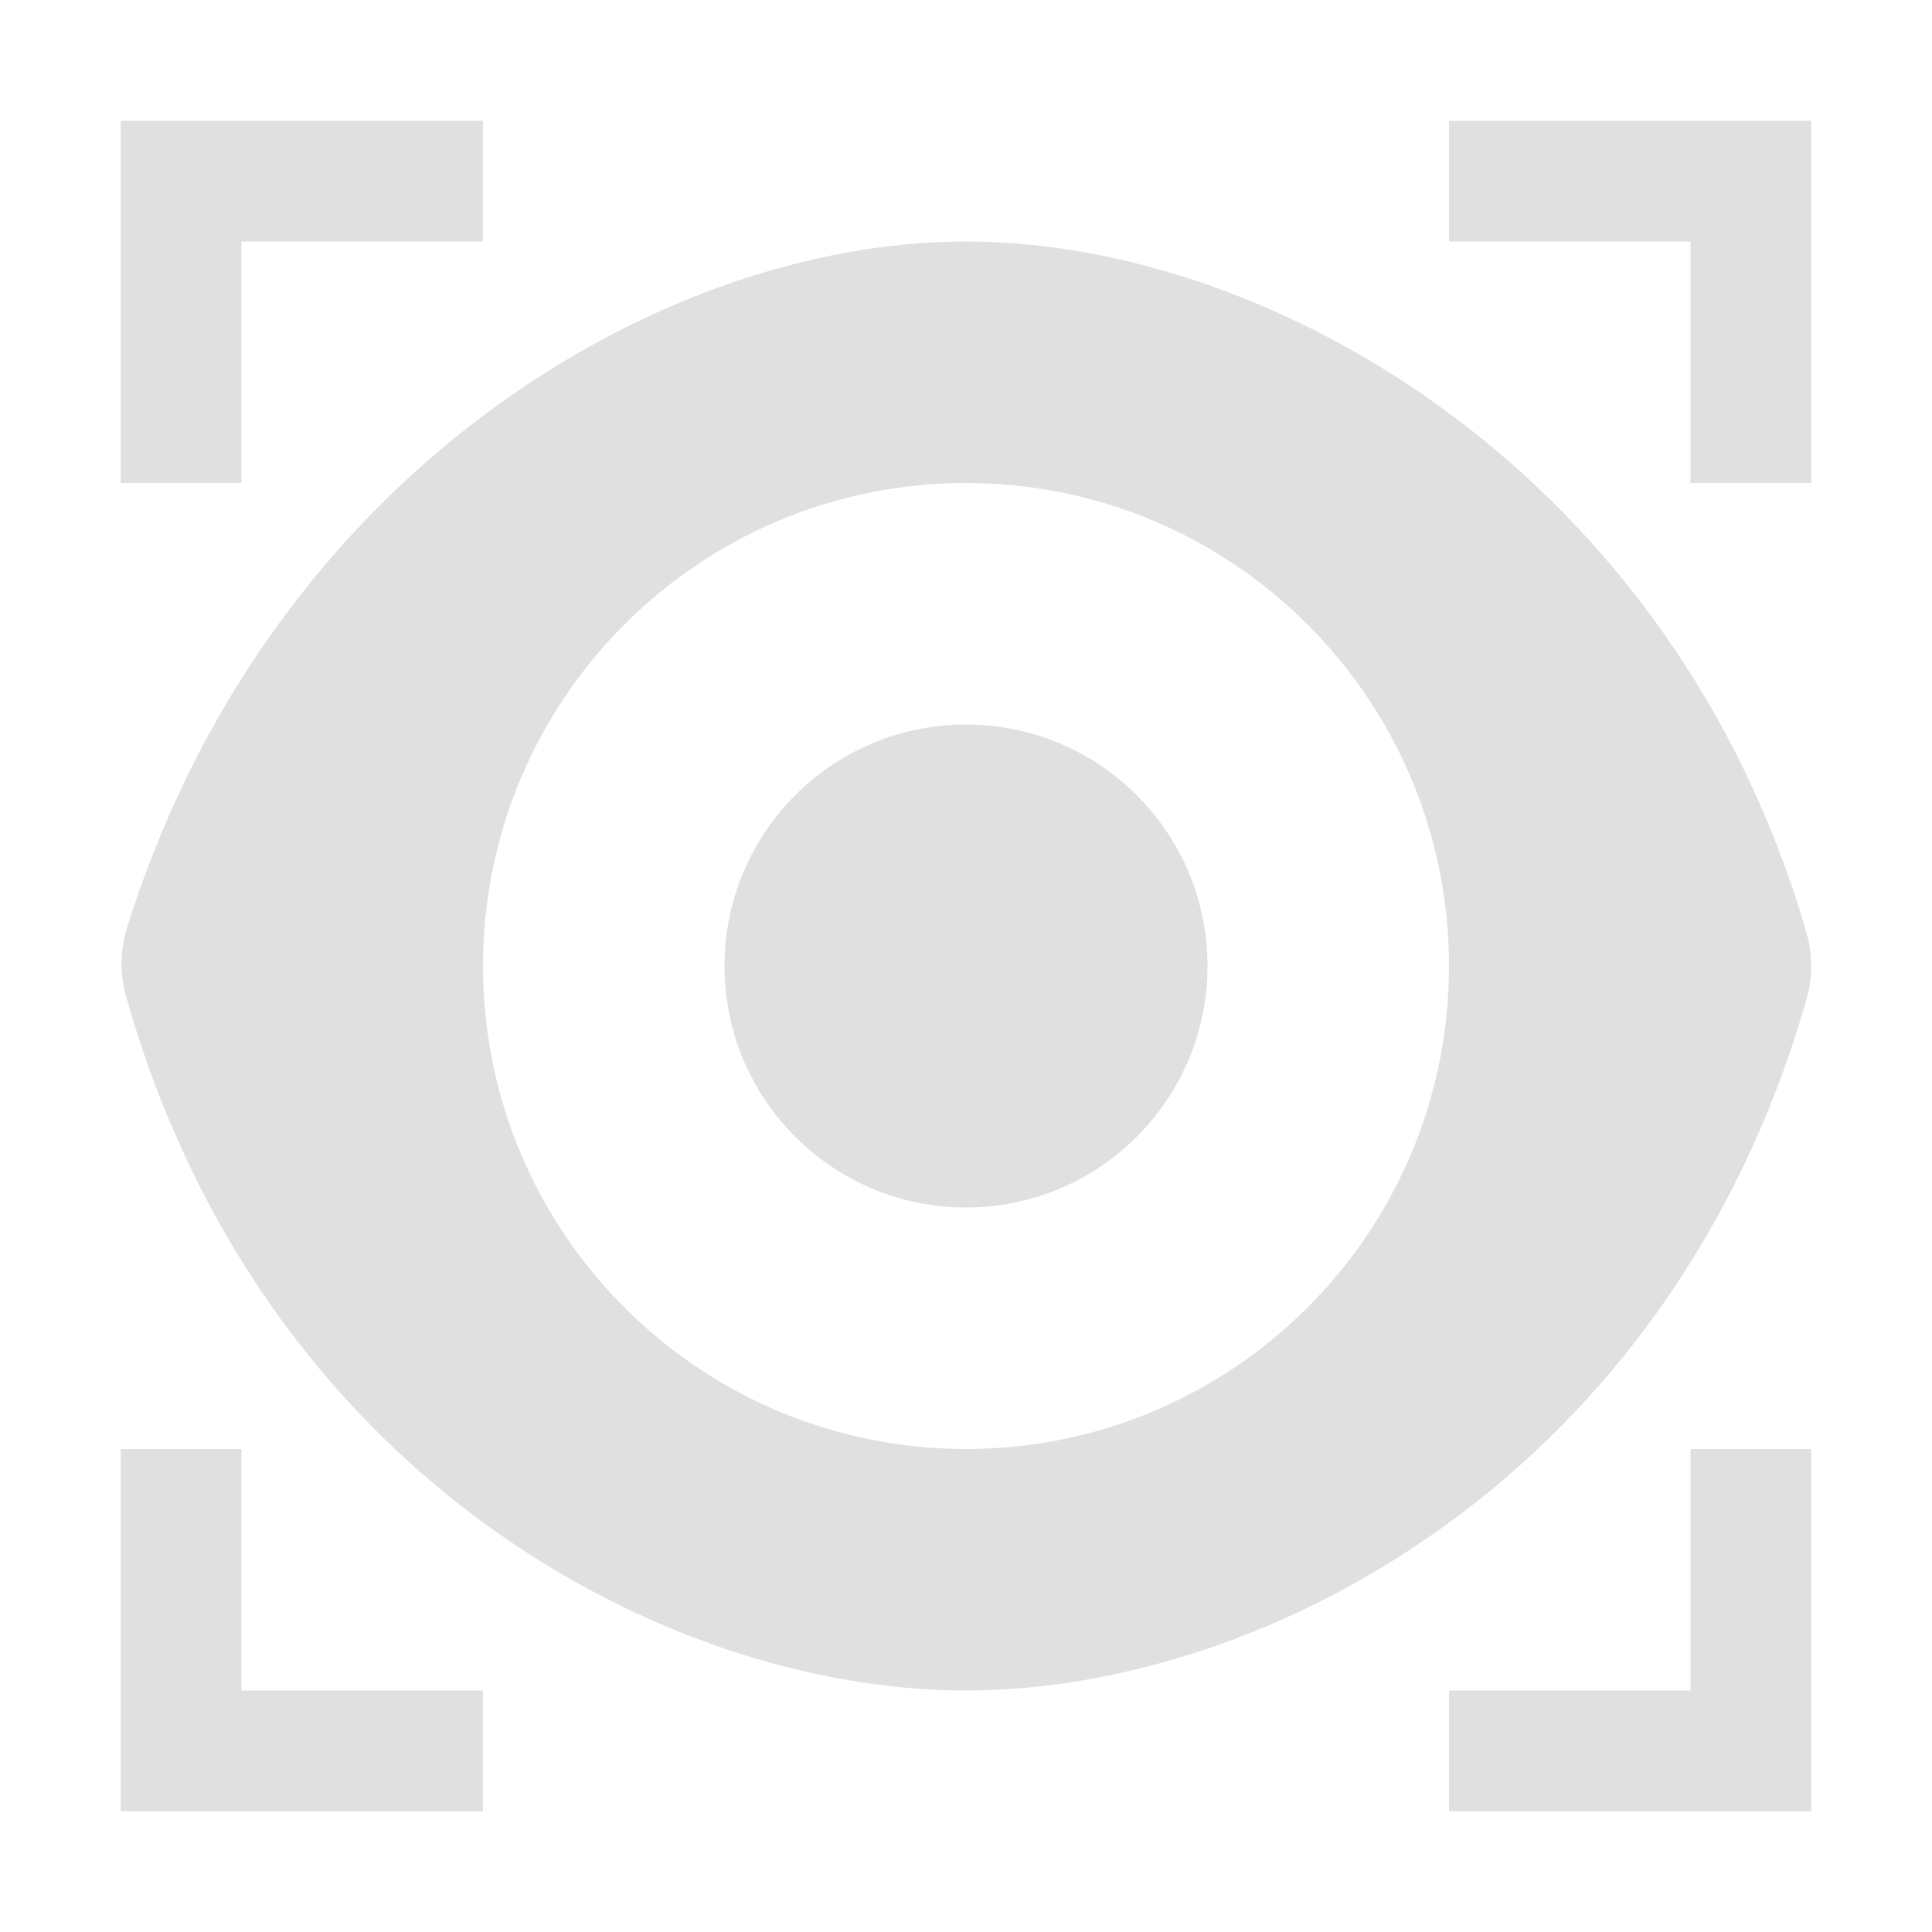
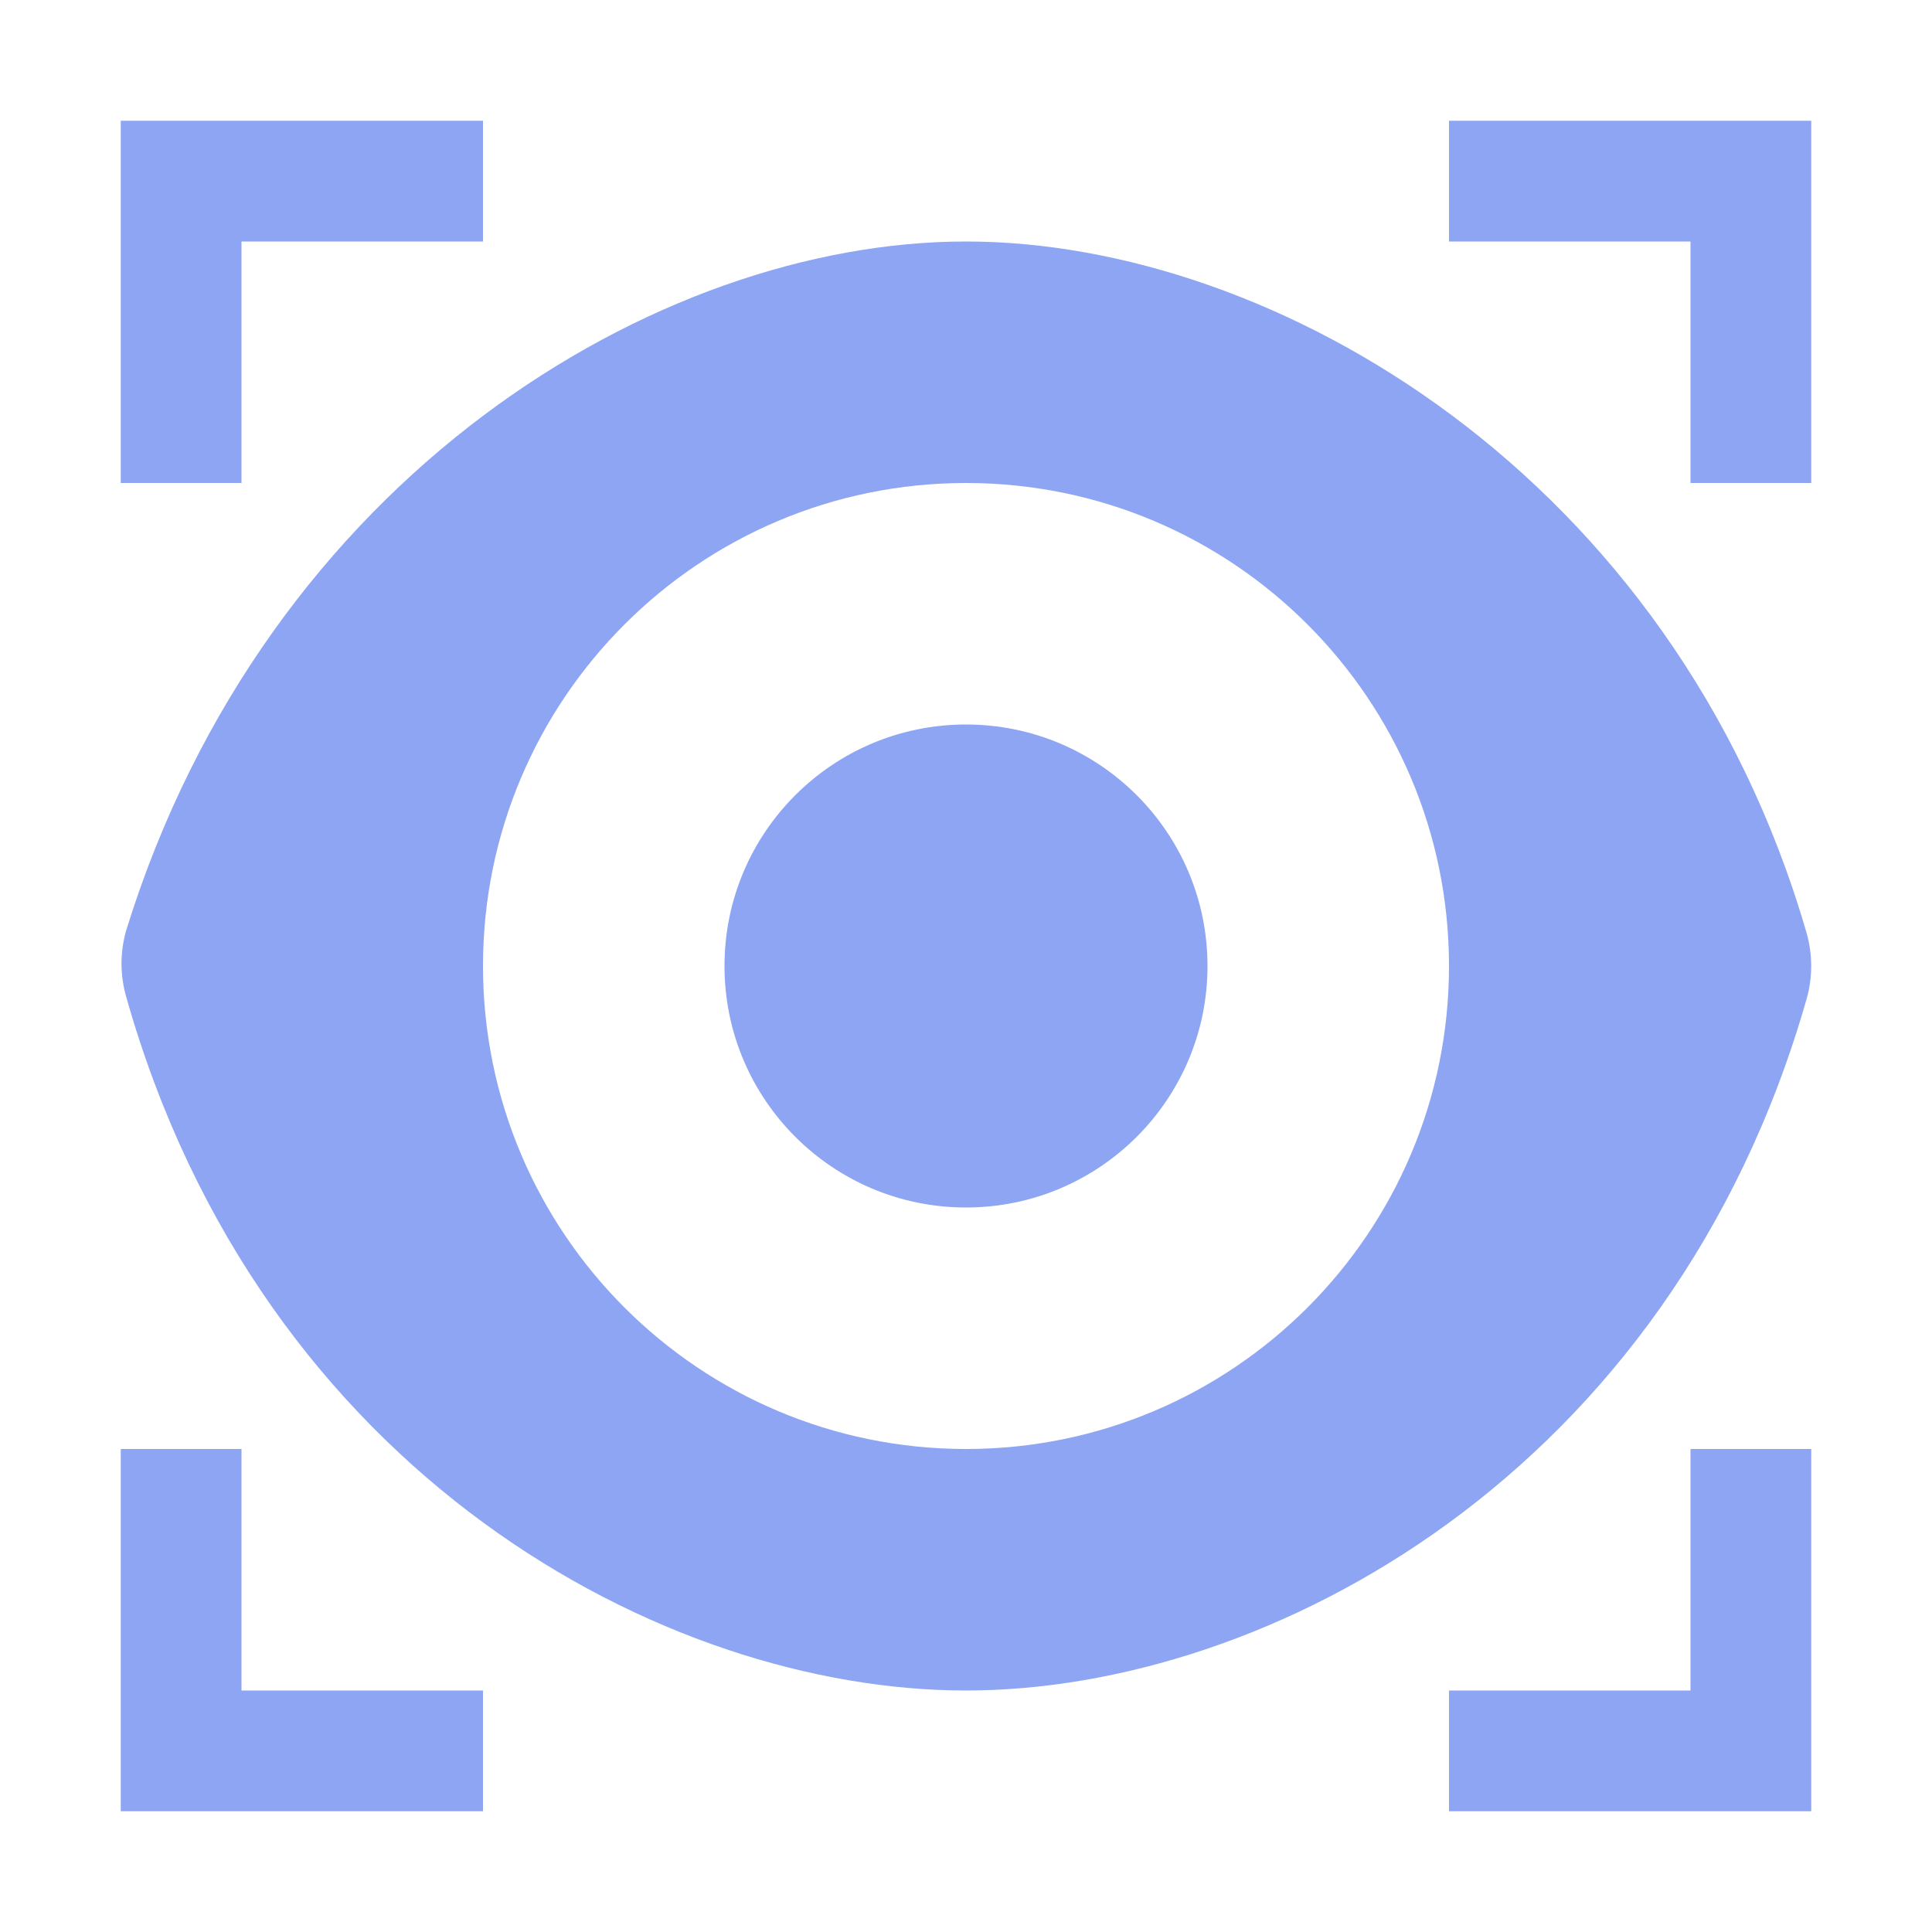
<svg xmlns="http://www.w3.org/2000/svg" width="16" height="16">
-   <path fill="#e0e0e0" d="M1 1v3h1V2h2V1zm11 0v1h2v2h1V1zM8 2C5.443 2 2.209 3.948 1.045 7.705a1 1 0 0 0 0 .55C2.163 12.211 5.5 14 8 14s5.836-1.789 6.961-5.725a1 1 0 0 0 0-.55C13.861 3.935 10.554 2 8 2zm0 2a4 4 0 0 1 0 8 4 4 0 0 1 0-8zm0 2a2 2 0 0 0 0 4 2 2 0 0 0 0-4zm-7 6v3h3v-1H2v-2zm13 0v2h-2v1h3v-3z" />
+   <path fill="#8da5f3" d="M1 1v3h1V2h2V1zm11 0v1h2v2h1V1zM8 2C5.443 2 2.209 3.948 1.045 7.705a1 1 0 0 0 0 .55C2.163 12.211 5.5 14 8 14s5.836-1.789 6.961-5.725a1 1 0 0 0 0-.55C13.861 3.935 10.554 2 8 2zm0 2a4 4 0 0 1 0 8 4 4 0 0 1 0-8zm0 2a2 2 0 0 0 0 4 2 2 0 0 0 0-4zm-7 6v3h3v-1H2v-2zm13 0v2h-2v1h3v-3z" />
</svg>
